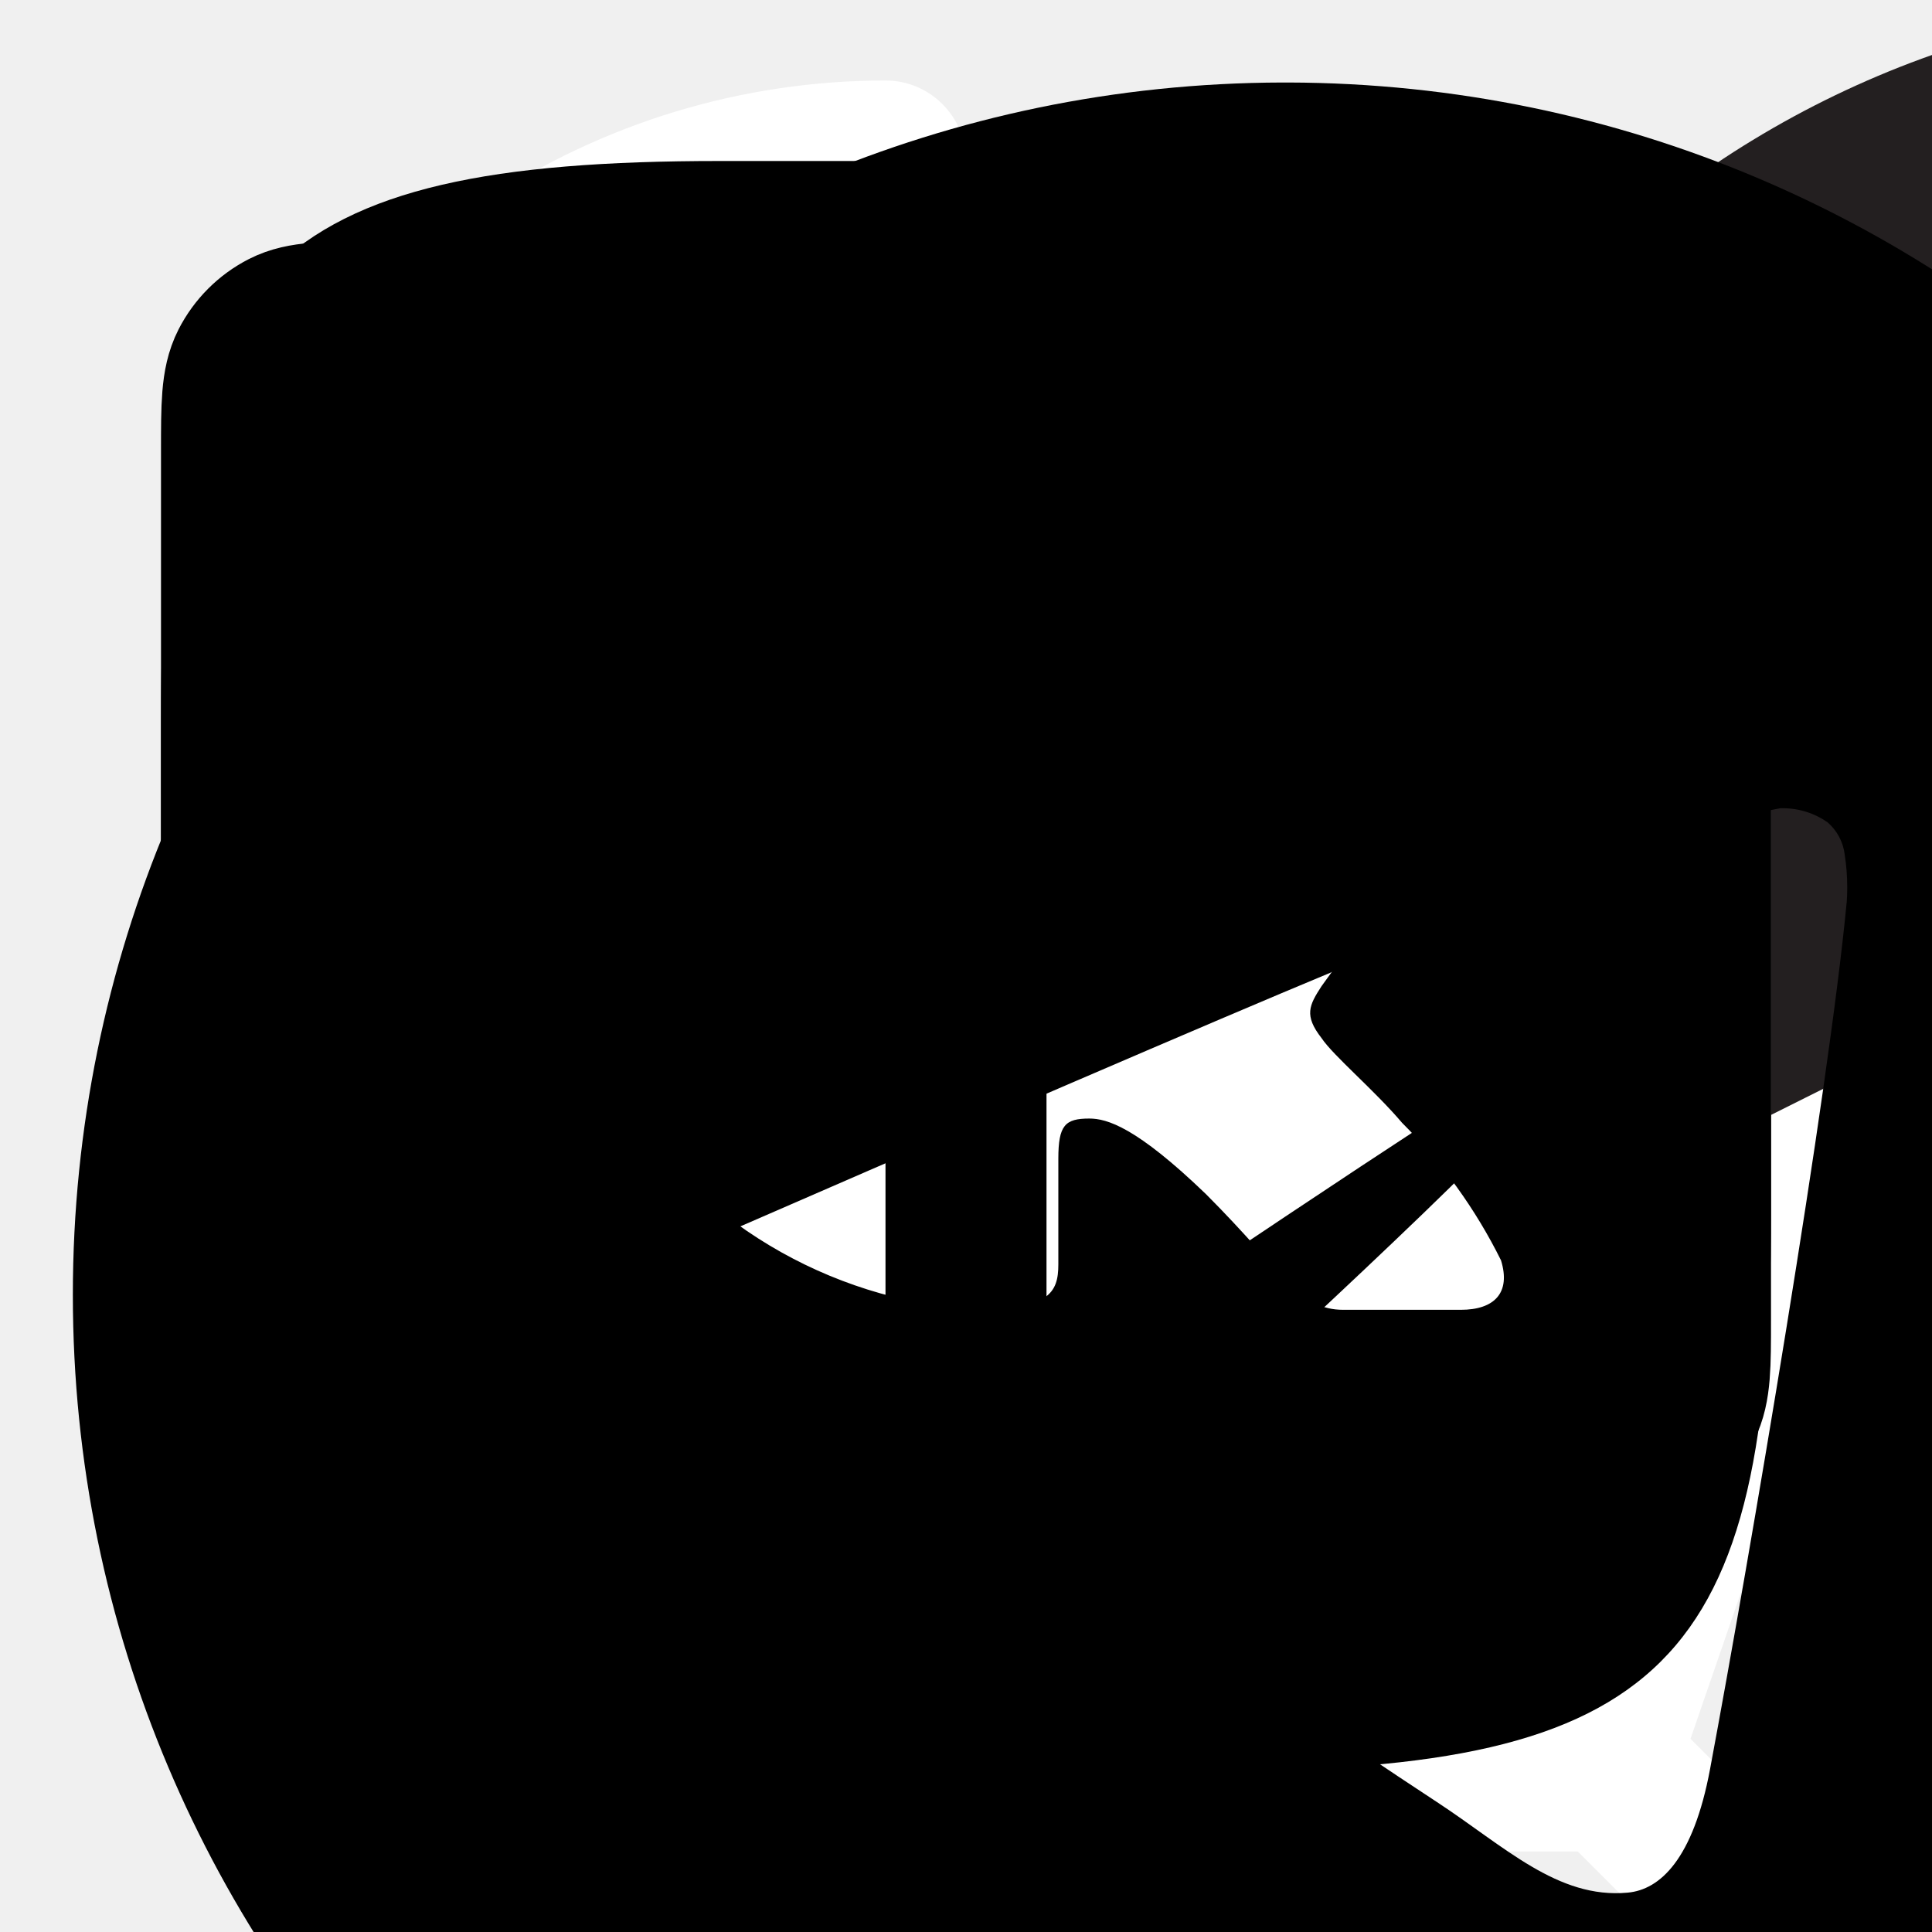
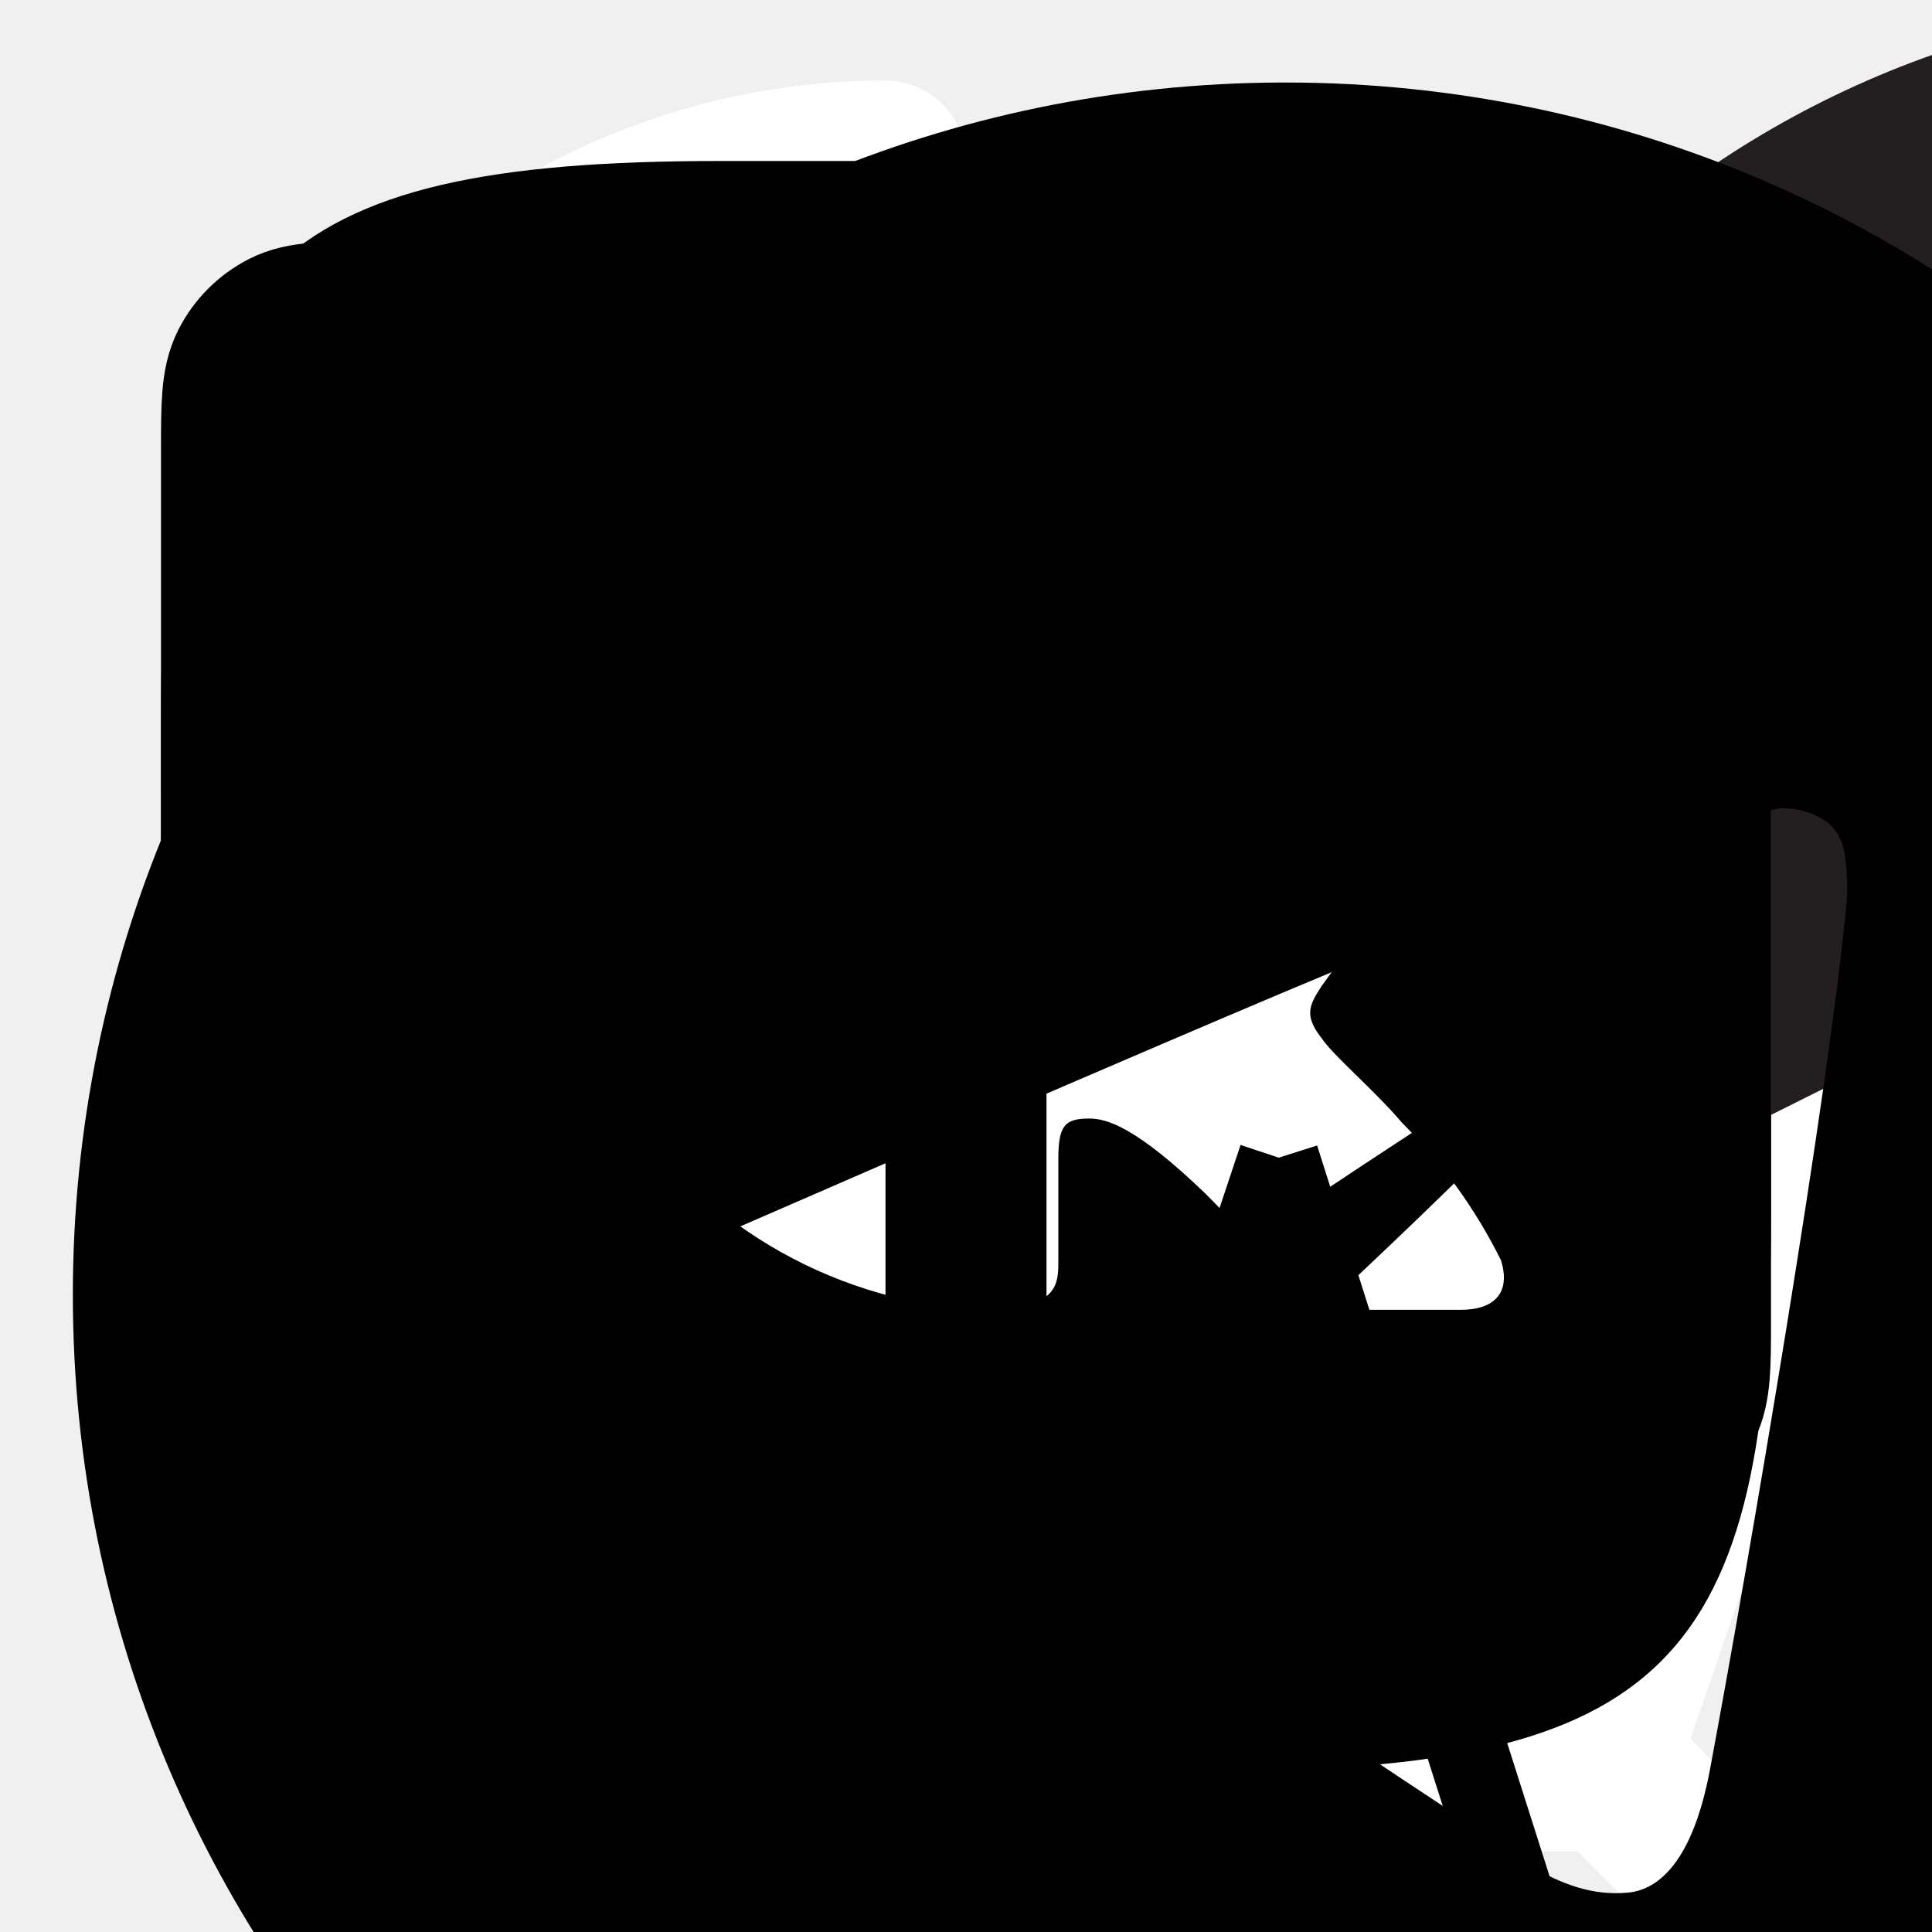
<svg xmlns="http://www.w3.org/2000/svg" fill="#000000" height="64px" width="64px" version="1.1" id="Layer_1" viewBox="0 0 24 24" xml:space="preserve">
  <g id="accident" fill="#fff">
    <path d="M408.511,228.782l-6.487-50.936c-1.218-9.577-9.959-16.352-19.547-15.131c-9.576,1.219-16.35,9.97-15.131,19.547    l5.267,41.367h-59.746c-0.379,0-0.755,0.013-1.129,0.029l-30.758-19.277c-6.275-3.931-14.344-3.485-20.145,1.117l-41.169,32.653    c-7.563,5.998-8.832,16.993-2.833,24.556c6,7.565,16.995,8.83,24.556,2.833l31.494-24.978l12.024,7.536    c-2.271,17.103,11.046,31.963,27.961,31.963h79.398c15.583,0,28.216-12.632,28.216-28.216    C420.481,242.313,415.749,233.891,408.511,228.782z" />
    <circle cx="460.777" cy="219.191" r="34.624" />
    <path d="M185.892,66.463c-7.76-6.509-19.326-5.494-25.835,2.264l-14.939,17.808l6.614,49.186l36.424-43.422    C194.665,84.539,193.65,72.971,185.892,66.463z" />
    <path d="M93.744,32.959C84.928,22.73,70.901,17.577,56.811,20.764c-20.328,4.599-33.079,24.805-28.48,45.131    c4.598,20.327,24.803,33.078,45.131,28.479c1.313-0.297,2.592-0.661,3.839-1.085l-3.326-24.738    C71.919,53.259,80.356,38.982,93.744,32.959z" />
    <path d="M171.376,468.489l-9.839-128.693c-0.28-3.659-1.471-7.19-3.464-10.273l-34.744-53.728l-13.704-96.927l-57.808-6.117    l69.125-8.103c10.181-1.194,17.404-10.508,16.04-20.656l-11.082-82.421c-1.351-10.038-10.586-17.077-20.617-15.731    C95.247,47.189,88.204,56.42,89.553,66.458l8.596,63.935l-50.602,5.932l33.931-11.958l-1.446-10.759c0,0-3.13-0.592-56.28,6.923    C8.652,122.666-1.86,136.639,0.275,151.74L20.11,292.031l20.143,83.684l-22.948,88.951c-3.036,11.769,4.044,23.77,15.811,26.805    c11.786,3.038,23.773-4.06,26.805-15.811l24.31-94.235c0.895-3.469,0.929-7.105,0.1-10.589L64.104,285.81l12.178-1.722    l41.798,64.638l9.411,123.118c0.923,12.064,11.438,21.188,23.62,20.265C163.229,491.183,172.302,480.608,171.376,468.489z" />
    <path d="M297.962,189.74c-0.129-0.196-3.197-4.873-9.036-11.779c-2.958-3.499-8.193-3.938-11.693-0.98    c-3.499,2.958-3.938,8.194-0.98,11.693c5.058,5.981,7.735,10.016,7.818,10.145c2.506,3.829,7.641,4.91,11.48,2.405    C299.388,198.719,300.468,193.577,297.962,189.74z" />
    <path d="M267.316,156.134c-7.862-6.808-16.196-12.944-24.77-18.237c-3.9-2.41-9.013-1.197-11.419,2.702    c-2.406,3.899-1.197,9.011,2.702,11.419c7.82,4.827,15.431,10.433,22.624,16.662c3.461,2.998,8.701,2.624,11.704-0.841    C271.156,164.373,270.78,159.134,267.316,156.134z" />
    <path d="M214.921,124.034c-4.525-1.777-9.164-3.365-13.787-4.717c-4.399-1.285-9.007,1.235-10.294,5.633    c-1.287,4.398,1.235,9.007,5.633,10.294c4.149,1.215,8.315,2.64,12.38,4.237c4.273,1.676,9.084-0.431,10.757-4.689    C221.286,130.527,219.186,125.71,214.921,124.034z" />
    <path d="M495.404,297.129H247.163c-9.164,0-16.595,7.429-16.595,16.595c0,9.164,7.429,16.595,16.595,16.595h29.501l72.719,67.82    l-73.098,68.172c-6.033,5.626-6.363,15.08-0.736,21.112c5.628,6.034,15.08,6.362,21.112,0.736l74.624-69.595l74.624,69.595    c6.031,5.625,15.484,5.299,21.112-0.736c5.628-6.033,5.297-15.486-0.736-21.112l-73.098-68.172l72.719-67.82h29.5    c9.164,0,16.595-7.429,16.595-16.595C511.999,304.56,504.568,297.129,495.404,297.129z M371.283,377.713l-50.817-47.394h101.635    L371.283,377.713z" />
  </g>
  <g id="man">
    <path fill="#231F20" d="M62.242,47.758l0.014-0.014c-5.847-4.753-12.84-8.137-20.491-9.722C44.374,35.479,46,31.932,46,28   c1.657,0,3-1.343,3-3v-2c0-0.886-0.391-1.673-1-2.222V12c0-6.627-5.373-12-12-12h-8c-6.627,0-12,5.373-12,12v8.778   c-0.609,0.549-1,1.336-1,2.222v2c0,1.657,1.343,3,3,3c0,3.932,1.626,7.479,4.236,10.022c-7.652,1.586-14.646,4.969-20.492,9.722   l0.014,0.014C0.672,48.844,0,50.344,0,52v8c0,2.211,1.789,4,4,4h56c2.211,0,4-1.789,4-4v-8C64,50.344,63.328,48.844,62.242,47.758z    M20,28v-1c0-0.553-0.447-1-1-1h-1c-0.553,0-1-0.447-1-1v-2c0-0.553,0.447-1,1-1h1c0.553,0,1-0.447,1-1v-1v-1c0-2.209,1.791-4,4-4   c2.088,0,3.926-1.068,5-2.687C30.074,13.932,31.912,15,34,15h6c2.209,0,4,1.791,4,4v1v1c0,0.553,0.447,1,1,1h1c0.553,0,1,0.447,1,1   v2c0,0.553-0.447,1-1,1h-1c-0.553,0-1,0.447-1,1v1c0,6.627-5.373,12-12,12S20,34.627,20,28z M24.285,39.678   C26.498,41.143,29.147,42,32,42s5.502-0.857,7.715-2.322c1.66,0.281,3.297,0.63,4.892,1.084C41.355,43.983,36.911,46,31.973,46   c-4.932,0-9.371-2.011-12.621-5.226C20.96,40.315,22.61,39.961,24.285,39.678z" />
    <path fill="#231F20" d="M24.537,21.862c0.475,0.255,1.073,0.068,1.345-0.396C25.91,21.419,26.18,21,26.998,21   c0.808,0,1.096,0.436,1.111,0.458C28.287,21.803,28.637,22,28.999,22c0.154,0,0.311-0.035,0.457-0.111   c0.491-0.253,0.684-0.856,0.431-1.347C29.592,19.969,28.651,19,26.998,19c-1.691,0-2.618,0.983-2.9,1.564   C23.864,21.047,24.063,21.609,24.537,21.862z" />
    <path fill="#231F20" d="M34.539,21.862c0.475,0.255,1.073,0.068,1.345-0.396C35.912,21.419,36.182,21,37,21   c0.808,0,1.096,0.436,1.111,0.458C38.289,21.803,38.639,22,39.001,22c0.154,0,0.311-0.035,0.457-0.111   c0.491-0.253,0.684-0.856,0.431-1.347C39.594,19.969,38.653,19,37,19c-1.691,0-2.618,0.983-2.9,1.564   C33.866,21.047,34.065,21.609,34.539,21.862z" />
  </g>
  <g id="bottle" fill="#fff">
    <rect x="196.883" y="310.841" class="st0" width="62.56" height="16.175" />
    <rect x="196.883" y="353.977" class="st0" width="62.56" height="16.182" />
    <rect x="196.883" y="397.127" class="st0" width="62.56" height="16.175" />
    <path class="st0" d="M369.161,189.766h-3.675c-0.198-0.621-0.396-1.229-0.628-1.865c-7.405-20.356-17.528-31.237-30.54-41.647   c-18.515-14.809-44.68-13.743-49.206-33.341c-4.41-19.098,19.478-21.284,19.478-64.326C304.591,21.749,282.835,0,256.003,0   c-26.838,0-48.587,21.749-48.587,48.587c0,43.041,23.881,45.227,19.478,64.326c-4.526,19.598-30.698,18.532-49.212,33.341   c-13.006,10.41-23.136,21.292-30.54,41.647c-0.232,0.636-0.426,1.244-0.628,1.865h-3.678c-12.863,0-23.29,10.424-23.29,23.286   v30.91c0,12.869,10.427,23.293,23.29,23.293h1.233v185.42c-0.007,8.156,1.656,15.991,4.665,23.102   c4.512,10.663,12.018,19.686,21.479,26.08c9.454,6.394,20.932,10.15,33.177,10.144h105.221c8.152,0,15.994-1.66,23.098-4.666   c10.662-4.515,19.686-12.015,26.087-21.483c6.394-9.454,10.144-20.936,10.136-33.177v-185.42h1.23   c12.87,0,23.293-10.424,23.293-23.293v-30.91C392.455,200.19,382.031,189.766,369.161,189.766z M244.405,155.858l-75.781,53.041   C183.782,133.111,244.405,155.858,244.405,155.858z M342.05,452.674c-0.006,4.652-0.935,9.024-2.623,13.013   c-2.527,5.984-6.79,11.114-12.131,14.72c-5.352,3.607-11.718,5.704-18.686,5.704H203.389c-4.655,0-9.016-0.936-13.012-2.623   c-5.98-2.527-11.114-6.776-14.724-12.125c-3.606-5.355-5.697-11.715-5.704-18.689v-185.42h26.274h119.552h26.274V452.674z" />
  </g>
  <g id="stroller" fill="#fff">
    <path fill-rule="evenodd" clip-rule="evenodd" d="M18.483 15C19.472 13.52 20 11.78 20 10V8.236C20 7.858 20.214 7.511 20.553 7.342L21.447 6.895C21.941 6.648 22.141 6.047 21.894 5.553C21.647 5.059 21.047 4.859 20.553 5.106L19.658 5.553C18.642 6.061 18 7.1 18 8.236V9L12 9V2C12 1.448 11.552 1 11 1C9.22 1 7.48 1.528 6 2.517C4.52 3.506 3.366 4.912 2.685 6.556C2.004 8.201 1.826 10.01 2.173 11.756C2.52 13.502 3.377 15.105 4.636 16.364C4.883 16.611 5.143 16.842 5.415 17.057C4.038 17.33 3 18.544 3 20C3 21.657 4.343 23 6 23C7.657 23 9 21.657 9 20C9 19.536 8.894 19.096 8.706 18.703C8.884 18.75 9.063 18.791 9.244 18.827C10.591 19.095 11.976 19.05 13.294 18.703C13.106 19.096 13 19.536 13 20C13 21.657 14.343 23 16 23C17.657 23 19 21.657 19 20C19 18.544 17.962 17.33 16.585 17.057C17.317 16.478 17.959 15.785 18.483 15ZM16.783 13.865C17.361 13 17.735 12.021 17.883 11L4.117 11C4.134 11.12 4.154 11.239 4.178 11.357C4.446 12.707 5.109 13.946 6.082 14.919C7.054 15.891 8.294 16.554 9.643 16.822C10.992 17.091 12.391 16.953 13.662 16.427C14.933 15.9 16.019 15.008 16.783 13.865ZM10 3.117V9L4.117 9C4.199 8.432 4.352 7.874 4.574 7.338C5.1 6.067 5.992 4.981 7.136 4.217C8 3.639 8.979 3.265 10 3.117ZM6 21.008C5.443 21.008 4.992 20.557 4.992 20C4.992 19.444 5.443 18.993 6 18.993C6.556 18.993 7.008 19.444 7.008 20C7.008 20.557 6.556 21.008 6 21.008ZM14.992 20C14.992 20.557 15.444 21.008 16 21.008C16.556 21.008 17.008 20.557 17.008 20C17.008 19.444 16.556 18.993 16 18.993C15.444 18.993 14.992 19.444 14.992 20Z" />
  </g>
  <g id="doctor">
    <path id="Vector" d="M9 20C9 20.552 9.448 21 10 21H14C14.552 21 15 20.552 15 20V15L20 15C20.552 15 21 14.552 21 14V10C21 9.448 20.552 9 20 9H15L15 4C15 3.448 14.552 3 14 3H10C9.448 3 9 3.448 9 4V9H4C3.448 9 3 9.448 3 10V14C3 14.552 3.448 15 4 15H9V20Z" stroke="#fff" stroke-width="2" stroke-linecap="round" stroke-linejoin="round" />
  </g>
  <g id="football" fill="#fff">
    <path d="M27.5,24c1.6-2.3,2.5-5,2.5-8c0-2.7-0.8-5.2-2.1-7.3c0-0.1-0.1-0.1-0.1-0.2C25.3,4.6,21,2,16,2C11,2,6.6,4.6,4.2,8.6  c0,0.1-0.1,0.1-0.1,0.2c-1.3,2.1-2,4.6-2,7.3c0,3,0.9,5.7,2.5,8c0,0,0.1,0.1,0.1,0.1C7.1,27.7,11.3,30,16,30c4.7,0,8.8-2.3,11.4-5.8  C27.4,24.1,27.4,24.1,27.5,24z M26,22.5L22.4,23l-1.4-1.4l2-5.8l3.1-1.5l2,1.2c0,0.2,0,0.4,0,0.7C28,18.4,27.3,20.7,26,22.5z   M25.9,9.3l-0.8,3l-3.2,1.6L17,10.5V6.6l3.4-1.7c0,0,0,0,0,0C22.7,5.8,24.6,7.3,25.9,9.3z M11.5,4.9C11.5,4.9,11.5,4.9,11.5,4.9  L15,6.6v3.9l-4.9,3.5l-3.3-1.6L6,9.3C7.4,7.3,9.3,5.8,11.5,4.9z M4,15.3l2-1.2l3.1,1.6l2,5.8l-1.4,1.4l-3.7-0.4  C4.7,20.6,4,18.4,4,16C4,15.8,4,15.5,4,15.3z M12.9,27.6C12.9,27.6,12.9,27.6,12.9,27.6l-1.7-3.4l1.2-1.2h7.2l1.2,1.2l-1.7,3.4  c0,0,0,0,0,0c-1,0.3-2,0.4-3.1,0.4S13.9,27.8,12.9,27.6z" />
  </g>
  <g fill="#fff" id="book">
    <path d="M12 10.4V20M12 10.4C12 8.16 12 7.04 11.564 6.184C11.181 5.431 10.569 4.819 9.816 4.436C8.96 4 7.84 4 5.6 4H4.6C4.04 4 3.76 4 3.546 4.109C3.358 4.205 3.205 4.358 3.109 4.546C3 4.76 3 5.04 3 5.6V16.4C3 16.96 3 17.24 3.109 17.454C3.205 17.642 3.358 17.795 3.546 17.891C3.76 18 4.04 18 4.6 18H7.547C8.087 18 8.357 18 8.618 18.047C8.85 18.088 9.076 18.156 9.292 18.251C9.535 18.357 9.76 18.506 10.209 18.806L12 20M12 10.4C12 8.16 12 7.04 12.436 6.184C12.819 5.431 13.431 4.819 14.184 4.436C15.04 4 16.16 4 18.4 4H19.4C19.96 4 20.24 4 20.454 4.109C20.642 4.205 20.795 4.358 20.891 4.546C21 4.76 21 5.04 21 5.6V16.4C21 16.96 21 17.24 20.891 17.454C20.795 17.642 20.642 17.795 20.454 17.891C20.24 18 19.96 18 19.4 18H16.453C15.913 18 15.643 18 15.382 18.047C15.15 18.088 14.924 18.156 14.708 18.251C14.465 18.357 14.24 18.506 13.791 18.806L12 20" stroke="#000000" stroke-width="2" stroke-linecap="round" stroke-linejoin="round" />
  </g>
  <g id="telegram">
    <path d="M22.122 10.040c0.006-0 0.014-0 0.022-0 0.209 0 0.403 0.065 0.562 0.177l-0.003-0.002c0.116 0.101 0.194 0.243 0.213 0.403l0 0.003c0.020 0.122 0.031 0.262 0.031 0.405 0 0.065-0.002 0.129-0.007 0.193l0-0.009c-0.225 2.369-1.201 8.114-1.697 10.766-0.21 1.123-0.623 1.499-1.023 1.535-0.869 0.081-1.529-0.574-2.371-1.126-1.318-0.865-2.063-1.403-3.342-2.246-1.479-0.973-0.52-1.51 0.322-2.384 0.221-0.23 4.052-3.715 4.127-4.031 0.004-0.019 0.006-0.040 0.006-0.062 0-0.078-0.029-0.149-0.076-0.203l0 0c-0.052-0.034-0.117-0.053-0.185-0.053-0.045 0-0.088 0.009-0.128 0.024l0.002-0.001q-0.198 0.045-6.316 4.174c-0.445 0.351-1.007 0.573-1.619 0.599l-0.006 0c-0.867-0.105-1.654-0.298-2.401-0.573l0.074 0.024c-0.938-0.306-1.683-0.467-1.619-0.985q0.051-0.404 1.114-0.827 6.548-2.853 8.733-3.761c1.607-0.853 3.47-1.555 5.429-2.010l0.157-0.031zM15.93 1.025c-8.302 0.020-15.025 6.755-15.025 15.060 0 8.317 6.742 15.060 15.060 15.060s15.060-6.742 15.060-15.060c0-8.305-6.723-15.040-15.023-15.060h-0.002q-0.035-0-0.070 0z" fill="#000000" />
  </g>
  <g id="vk" fill="#000000">
    <path d="M15.073,2H8.938C3.333,2,2,3.333,2,8.927V15.062C2,20.667,3.323,22,8.927,22H15.062C20.667,22,22,20.677,22,15.073V8.938C22,3.333,20.677,2,15.073,2Zm3.073,14.271H16.688c-.552,0-.719-.448-1.708-1.438-.865-.833-1.229-.938-1.448-.938-.302,0-.385.083-.385.5v1.312c0,.354-.115.562-1.042.562a5.692,5.692,0,0,1-4.448-2.667A11.626,11.626,0,0,1,5.354,8.771c0-.219.083-.417.5-.417H7.312c.375,0,.51.167.656.552.708,2.083,1.917,3.896,2.406,3.896.188,0,.271-.083.271-.552V10.104c-.062-.979-.583-1.062-.583-1.417a.36.36,0,0,1,.375-.333h2.292c.312,0,.417.156.417.531v2.896c0,.312.135.417.229.417.188,0,.333-.104.677-.448a11.999,11.999,0,0,0,1.792-2.979.628.628,0,0,1,.635-.417H17.938c.438,0,.531.219.438.531A18.205,18.205,0,0,1,16.417,12.25c-.156.24-.219.365,0,.646.146.219.656.646,1,1.052a6.486,6.486,0,0,1,1.229,1.708C18.771,16.062,18.562,16.271,18.146,16.271Z" />
  </g>
+   <g id="ap" fill="none" stroke="#000000">
+     <path class="a" d="M5.5,19.6V40.5a2,2,0,0,0,2,2h33a2,2,0,0,0,2-2V7.5a2,2,0,0,0-2-2H7.5a2,2,0,0,0-2,2V19.6" />
+     <path class="a" d="M25.755,33.619V14.381h6.298a6.461,6.461,0,0,1,0,12.922H25.755" />
+     <line class="a" x1="9.5" y1="33.562" x2="15.885" y2="14.381" />
+     <line class="a" x1="22.005" y1="33.619" x2="15.885" y2="14.381" />
+     <line class="a" x1="19.957" y1="27.184" x2="11.623" y2="27.184" />
+   </g>
</svg>
